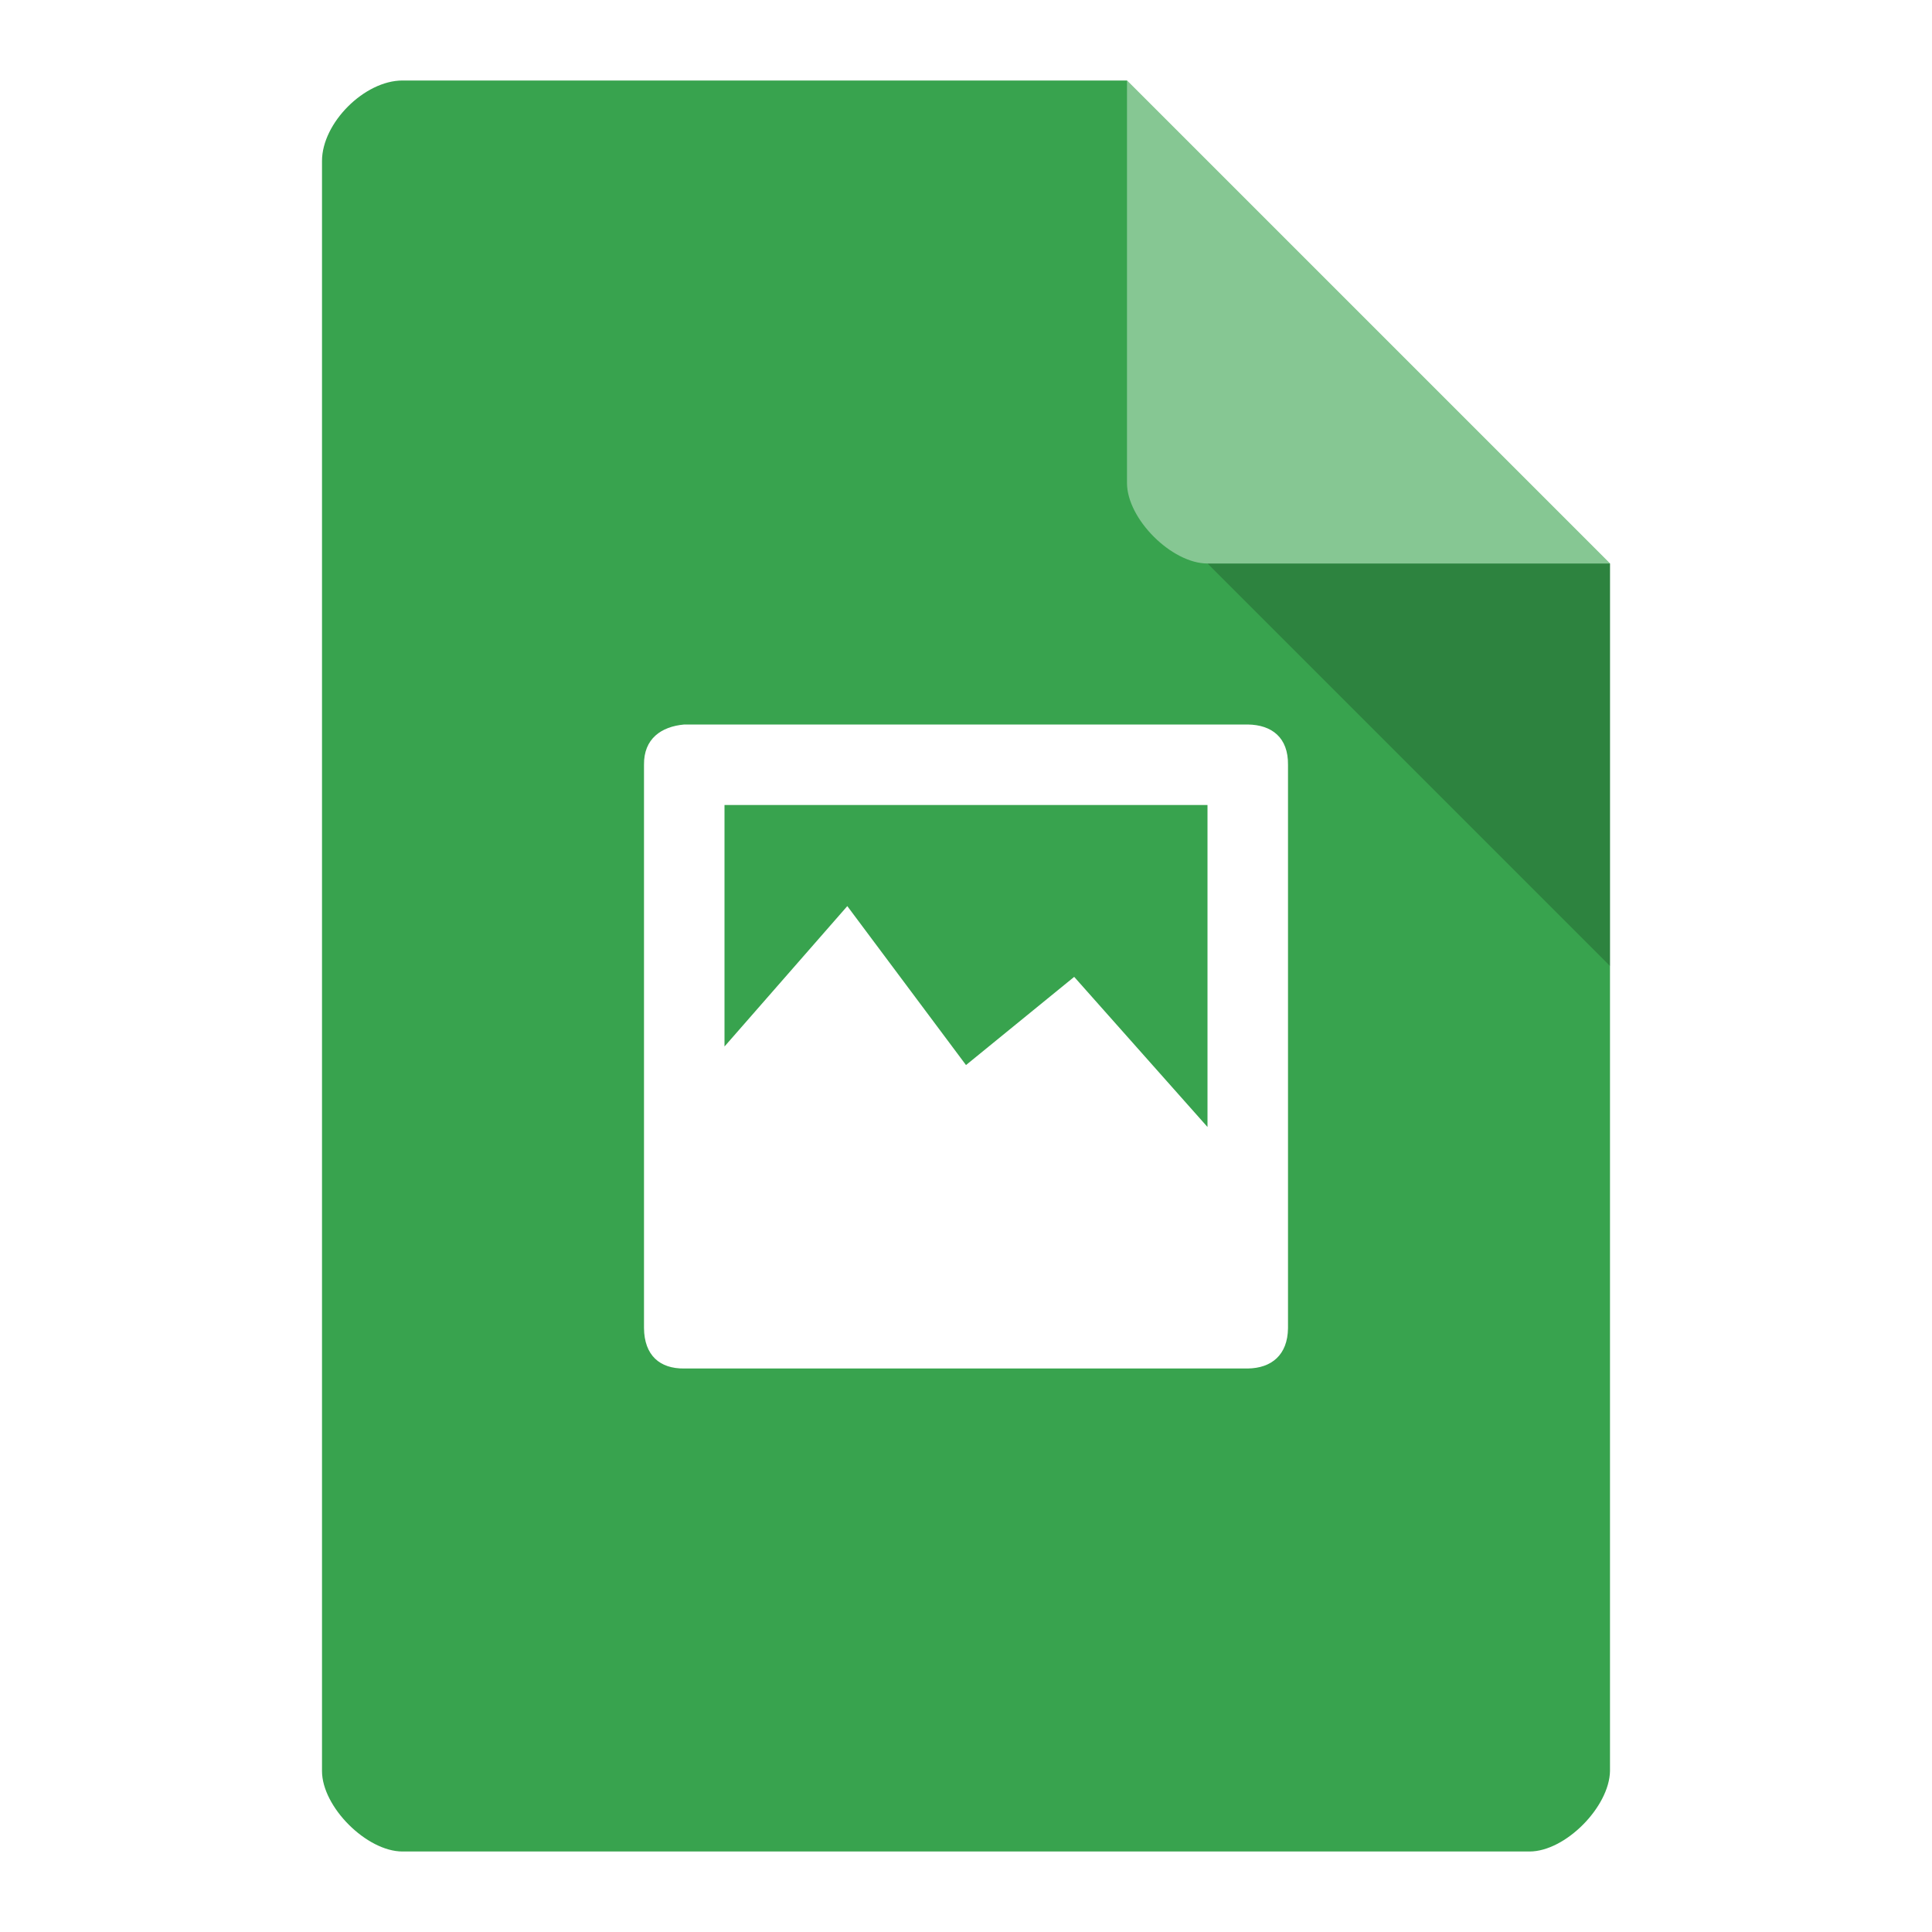
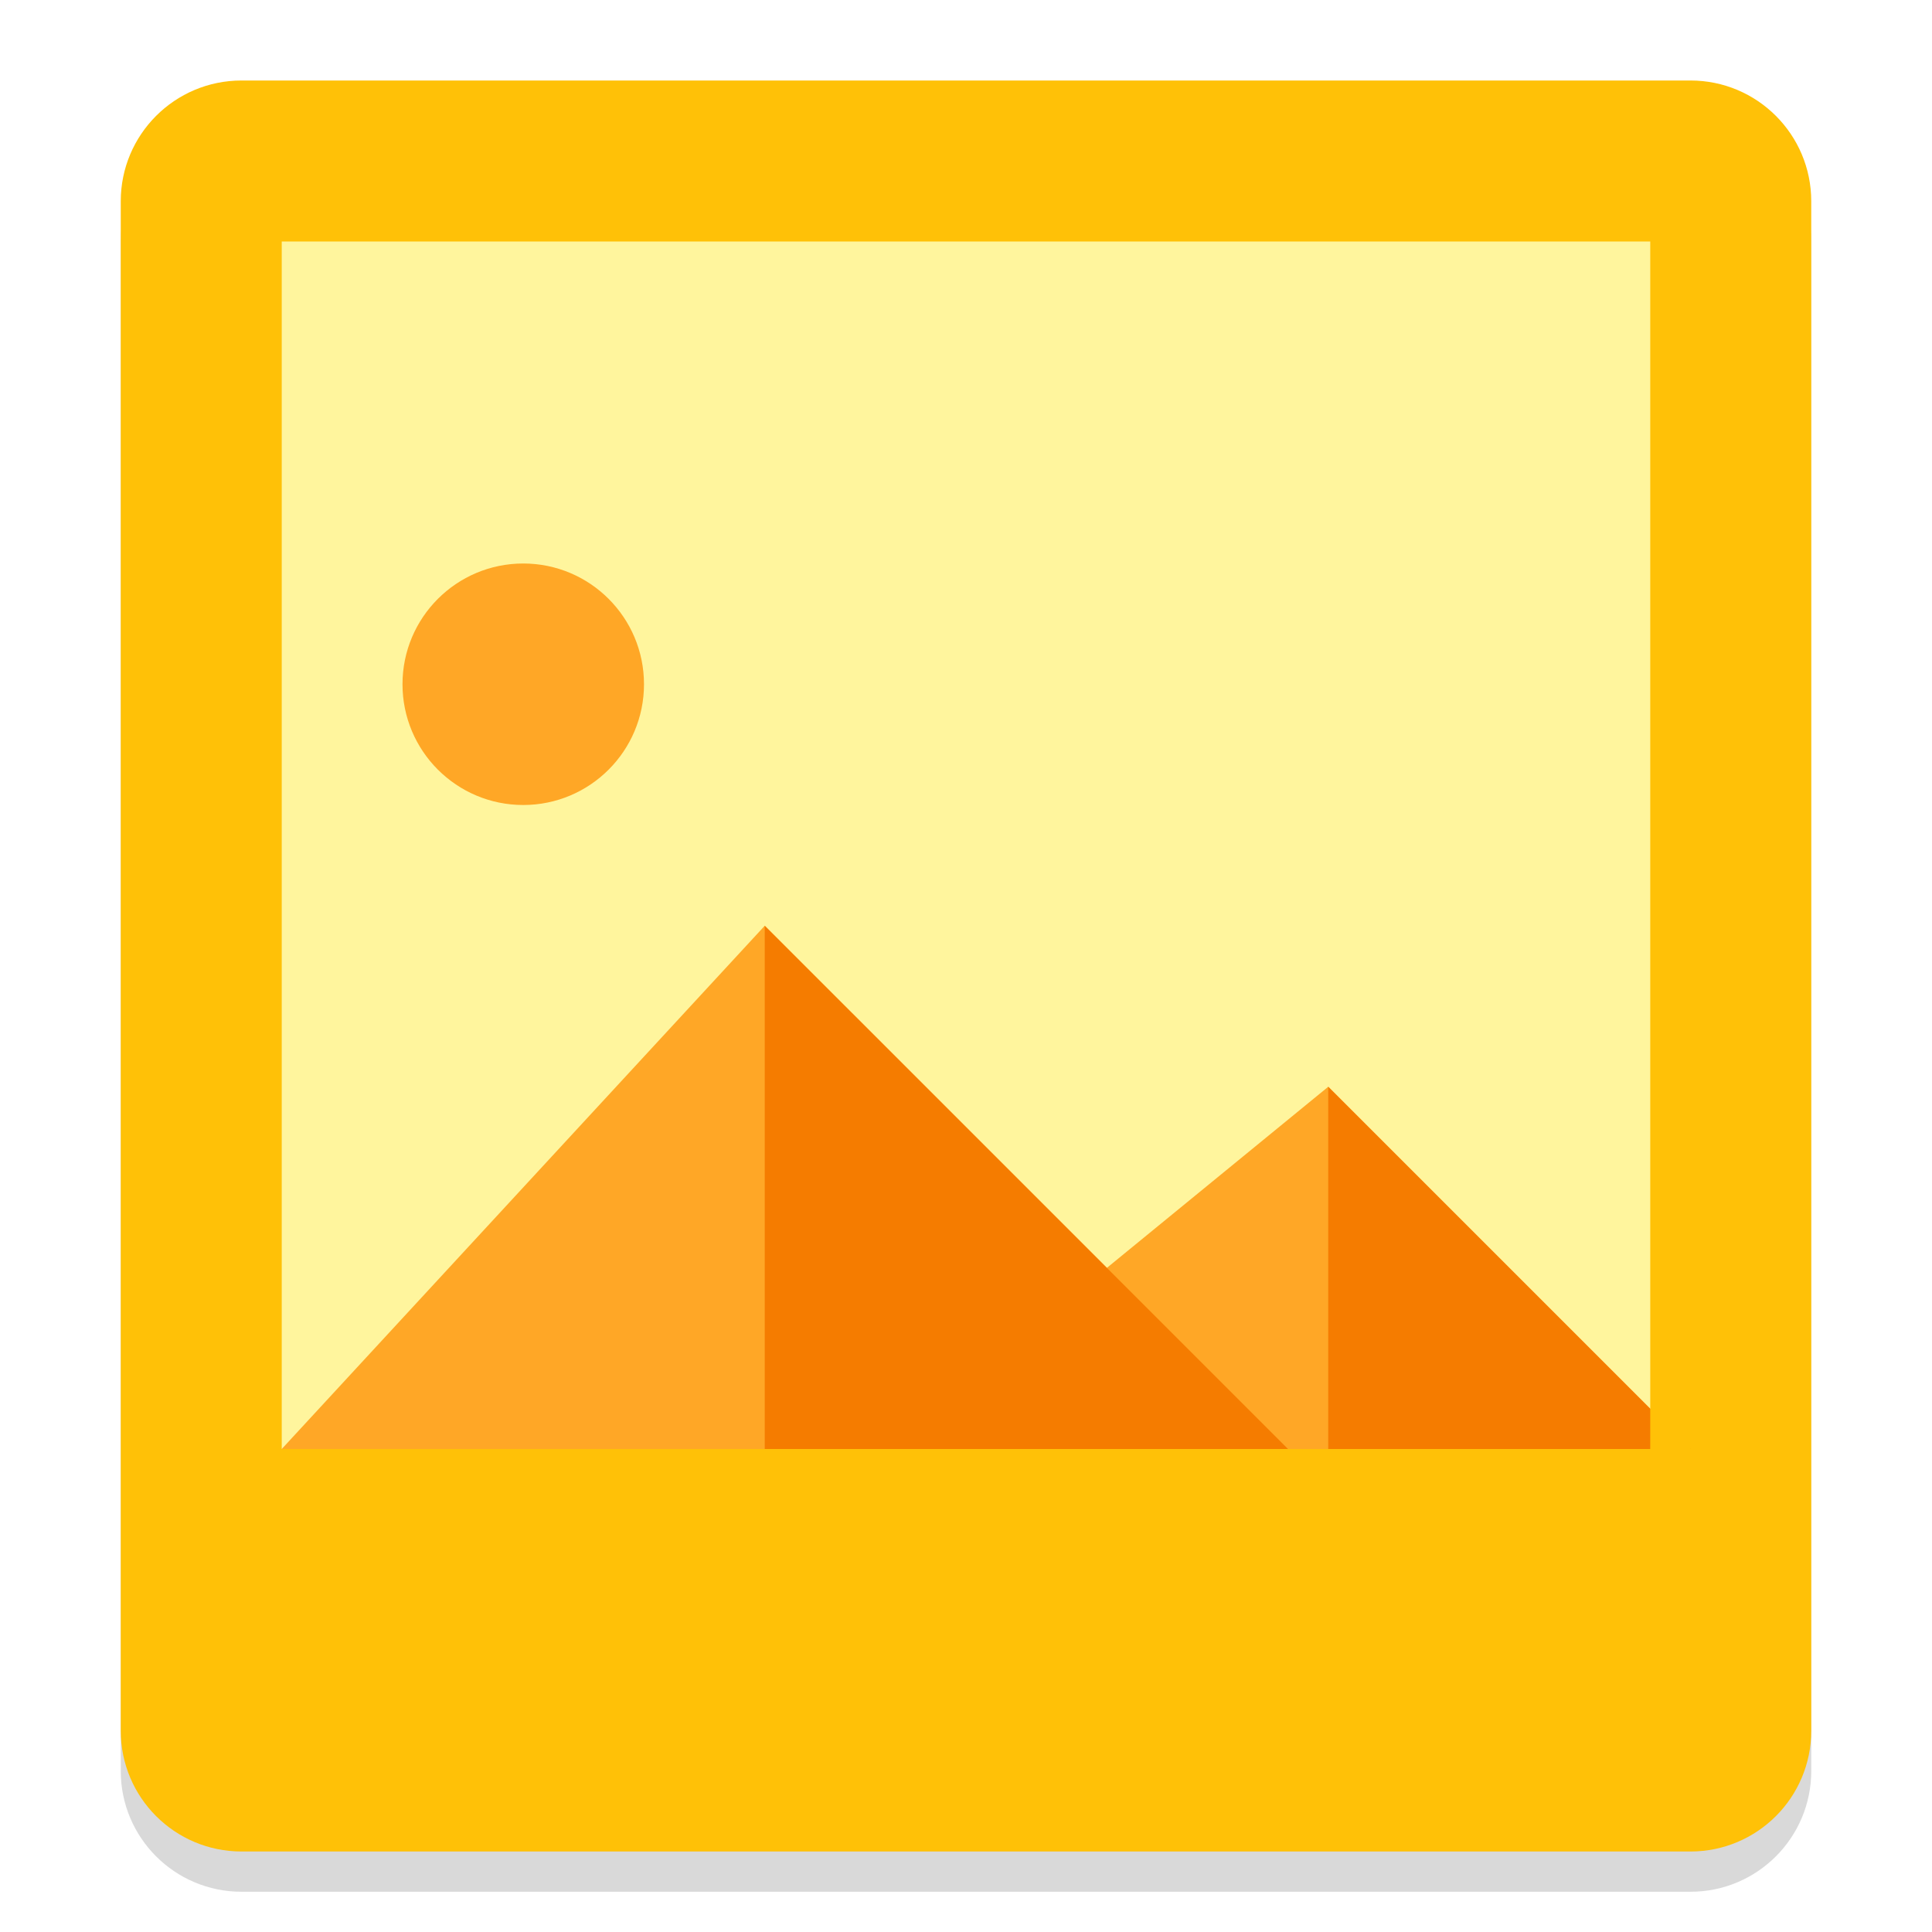
- <svg xmlns="http://www.w3.org/2000/svg" width="48px" height="48px" viewBox="0 0 48 48" version="1.1">
-   <g id="surface1">
-     <path style=" stroke:none;fill-rule:nonzero;fill:rgb(21.961%,63.922%,30.588%);fill-opacity:1;" d="M 10 2 C 9.055 2 8 3.055 8 4 L 8 44 C 8 44.891 9.109 46 10 46 L 38 46 C 38.891 46 39.984 44.891 40 44 L 40 14 L 28 2 Z M 10 2 " />
-     <path style=" stroke:none;fill-rule:nonzero;fill:rgb(0%,0%,0%);fill-opacity:0.196;" d="M 30 14 L 40 24 L 40 14 Z M 30 14 " />
-     <path style=" stroke:none;fill-rule:nonzero;fill:rgb(100%,100%,100%);fill-opacity:1;" d="M 17 18 C 16.426 18.051 15.992 18.355 16 19 L 16 33 C 16.008 33.672 16.391 34.008 17 34 L 31 34 C 31.594 33.992 31.992 33.66 32 33 L 32 19 C 32.008 18.328 31.602 18.008 31 18 Z M 18 20 L 30 20 L 30 28 L 26.688 24.27 L 24 26.461 L 21.051 22.512 L 18 26 Z M 18 20 " />
-     <path style=" stroke:none;fill-rule:nonzero;fill:rgb(100%,100%,100%);fill-opacity:0.392;" d="M 28 2 L 40 14 L 30 14 C 29.109 14 28 12.891 28 12 Z M 28 2 " />
+ <svg xmlns="http://www.w3.org/2000/svg" xmlns:xlink="http://www.w3.org/1999/xlink" width="48" height="48" id="svg2" version="1.1">
+   <defs id="defs4">
+     <linearGradient id="linearGradient3929">
+       <stop style="stop-color:#313131;stop-opacity:1;" offset="0" id="stop3931" />
+       <stop style="stop-color:#555555;stop-opacity:1;" offset="1" id="stop3933" />
+     </linearGradient>
+     <linearGradient id="linearGradient3757">
+       <stop style="stop-color:#0f88de;stop-opacity:1;" offset="0" id="stop3759" />
+       <stop style="stop-color:#81bffa;stop-opacity:1;" offset="1" id="stop3761" />
+     </linearGradient>
+     <linearGradient xlink:href="#linearGradient3929" id="linearGradient3935" x1="27" y1="47" x2="27" y2="2" gradientUnits="userSpaceOnUse" />
+   </defs>
+   <g id="layer1" transform="translate(0,-1004.362)">
+     <rect ry="3" rx="3" y="1007.362" x="3" height="44" width="42" id="rect3928" style="fill:#000000;fill-opacity:1;stroke:none;opacity:0.15" />
+     <rect style="fill:#ffc107;fill-opacity:1;stroke:none" id="rect3886" width="42" height="44" x="3" y="1006.362" rx="3" ry="3" />
+     <rect style="fill:#fff59d;fill-opacity:1;stroke:none" id="rect3888" width="34" height="30" x="7" y="1010.362" />
+     <path style="fill:#ffa726;fill-opacity:1;stroke:none" id="path3909" d="m 0,16.5 a 1.5,2.5 0 1 1 -3,0 1.5,2.5 0 1 1 3,0 z" transform="matrix(2,0,0,1.2,16,1001.562)" />
+     <path id="path3921" d="m 22,1040.362 11,-9 9,9 z" style="fill:#ffa726;fill-opacity:1;stroke:none" />
+     <path style="fill:#ffa726;fill-opacity:1;stroke:none" d="M 7,36 19,23 32,36 z" id="path3911" transform="translate(0,1004.362)" />
+     <path style="fill:#f57c00;fill-opacity:1;stroke:none" d="m 19,23 0,13 13,0 z" transform="translate(0,1004.362)" id="path3925" />
+     <path id="path3930" d="m 33,1031.362 0,9 9,0 z" style="fill:#f57c00;fill-opacity:1;stroke:none" />
+     <rect style="opacity:1;fill:#ffc107;fill-opacity:1;stroke:none" id="rect3932" width="1" height="1" x="41" y="35" transform="translate(0,1004.362)" />
  </g>
</svg>
